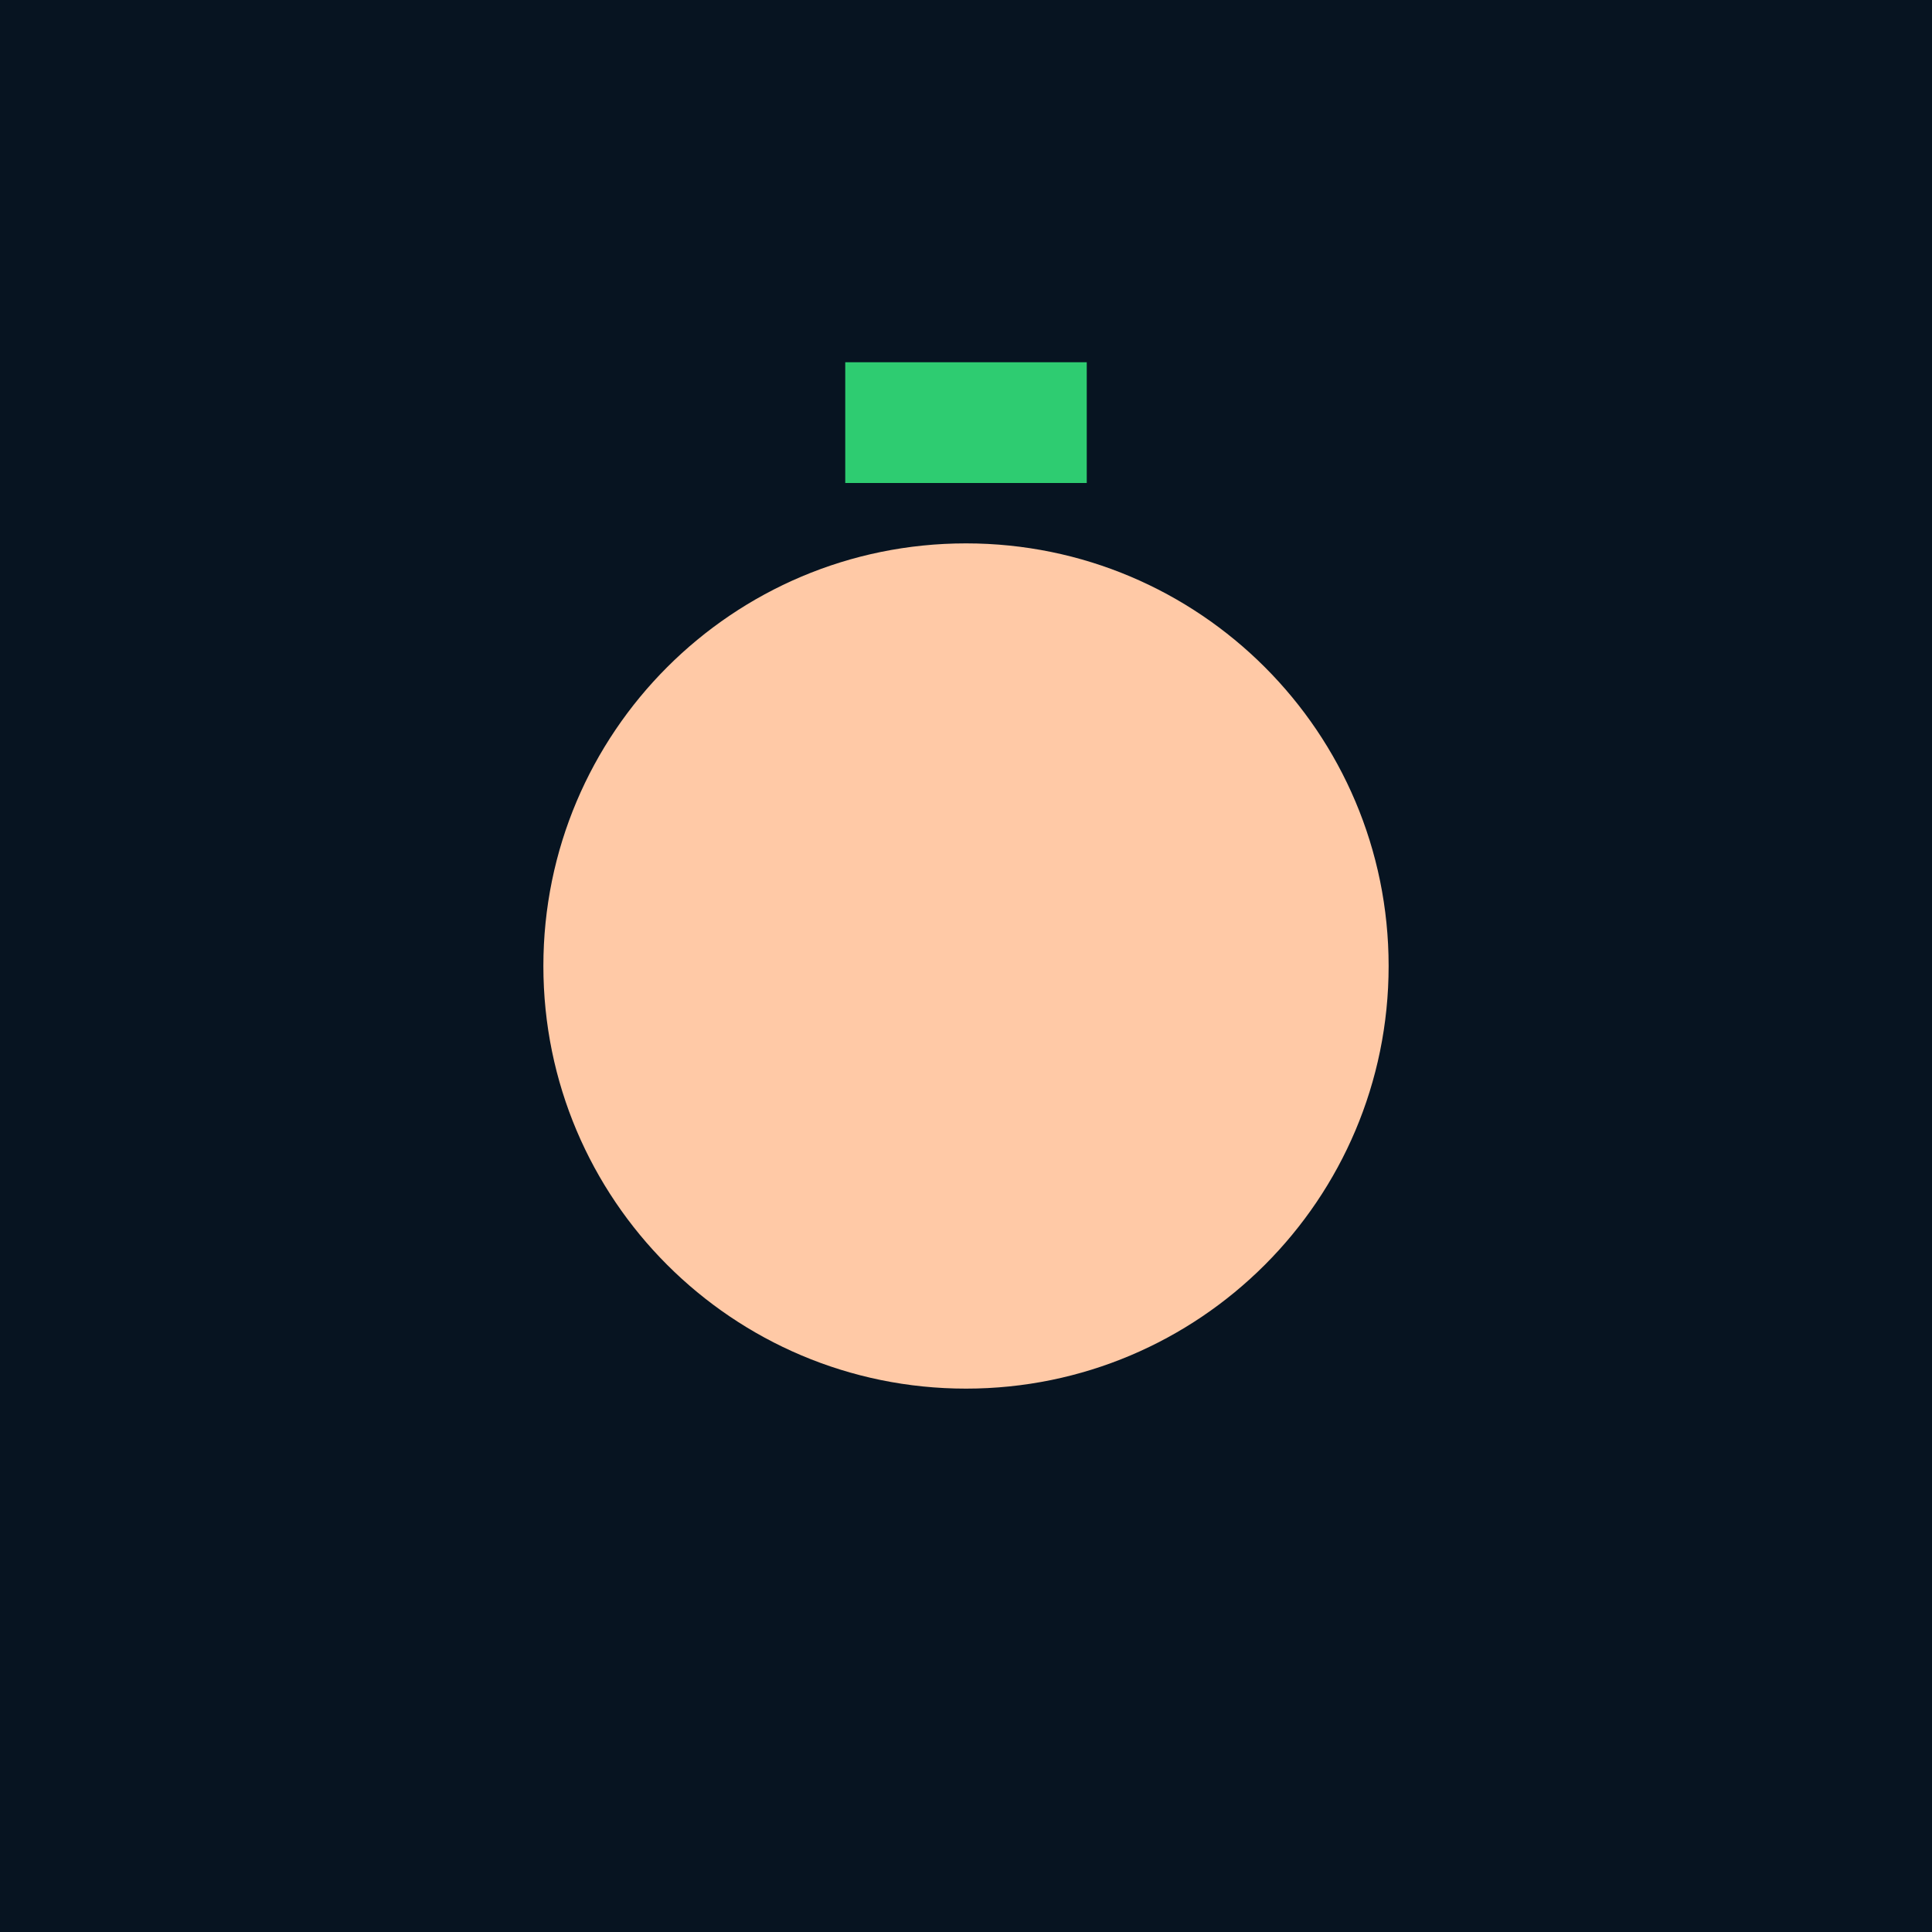
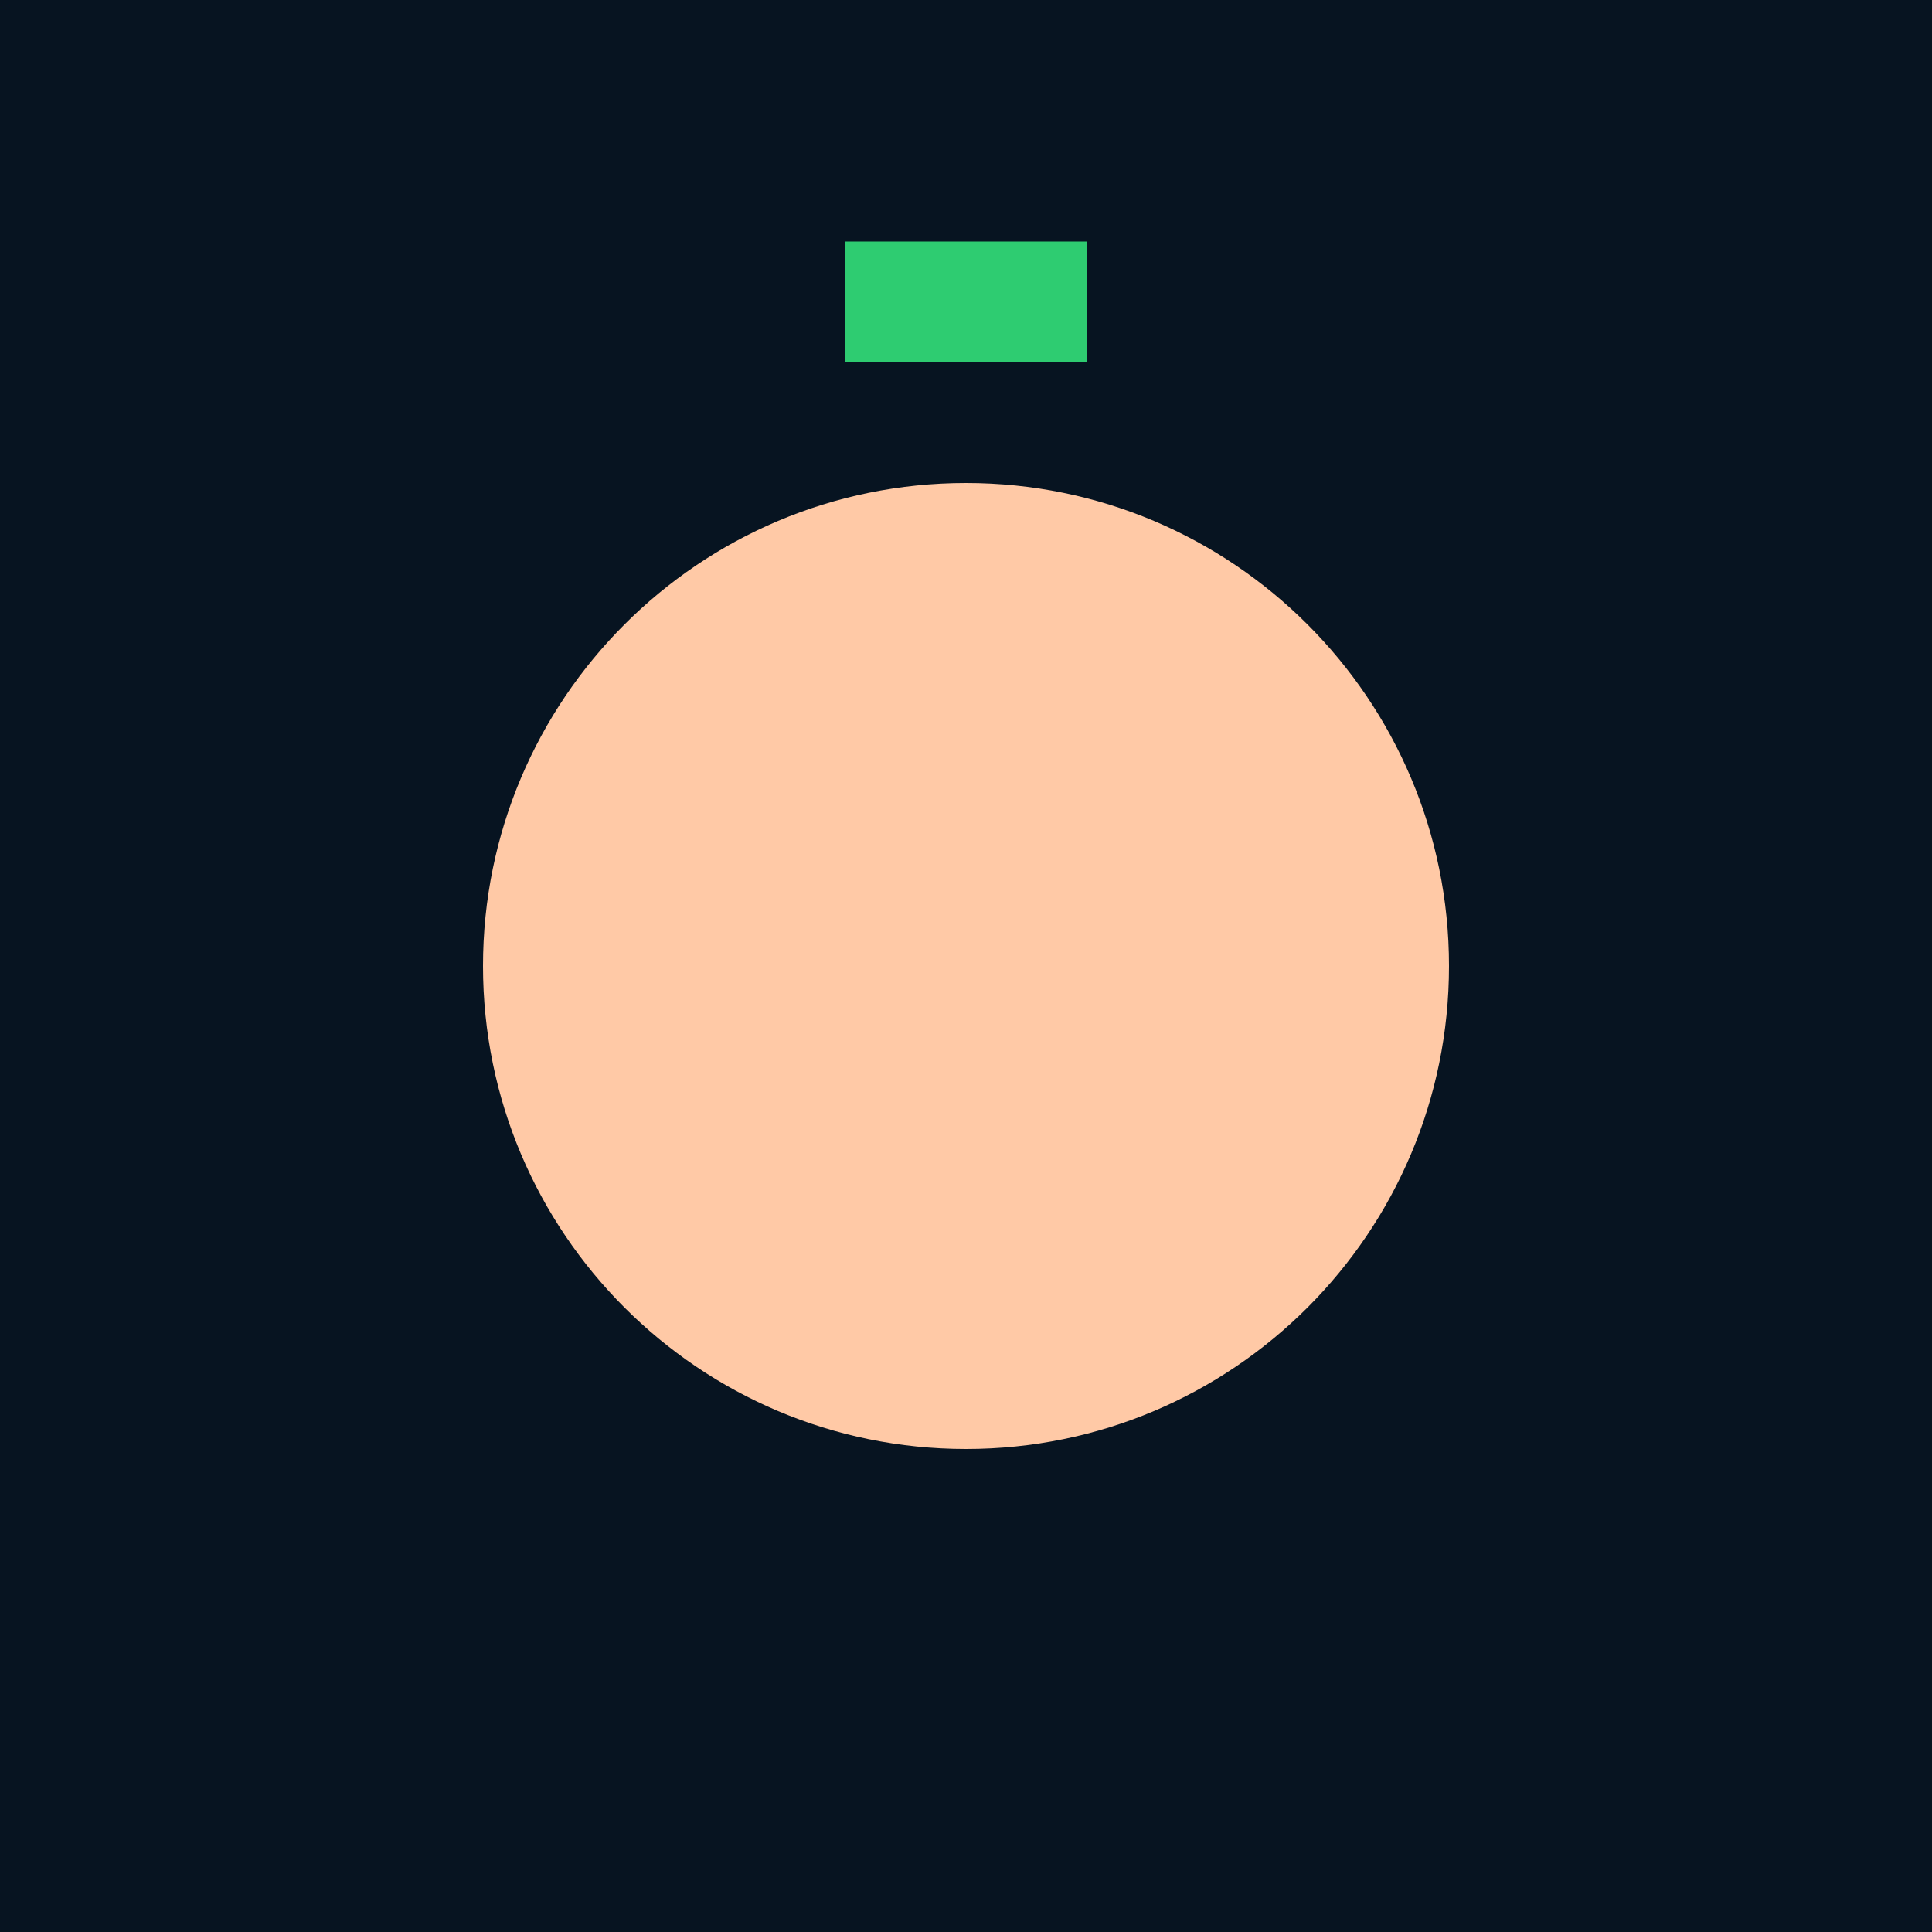
- <svg xmlns="http://www.w3.org/2000/svg" width="32" height="32" viewBox="0 0 32 32">
-   <rect width="32" height="32" fill="#071421" />
-   <circle cx="16" cy="16" r="7" fill="#ffc9a6" />
-   <rect x="14" y="6" width="4" height="2" fill="#2ecc71" />
+ <svg xmlns="http://www.w3.org/2000/svg" width="16" height="16" viewBox="0 0 16 16">
+   <rect width="16" height="16" fill="#071421" />
+   <circle cx="8" cy="8" r="4" fill="#ffc9a6" />
+   <rect x="7" y="2" width="2" height="1" fill="#2ecc71" />
</svg>
